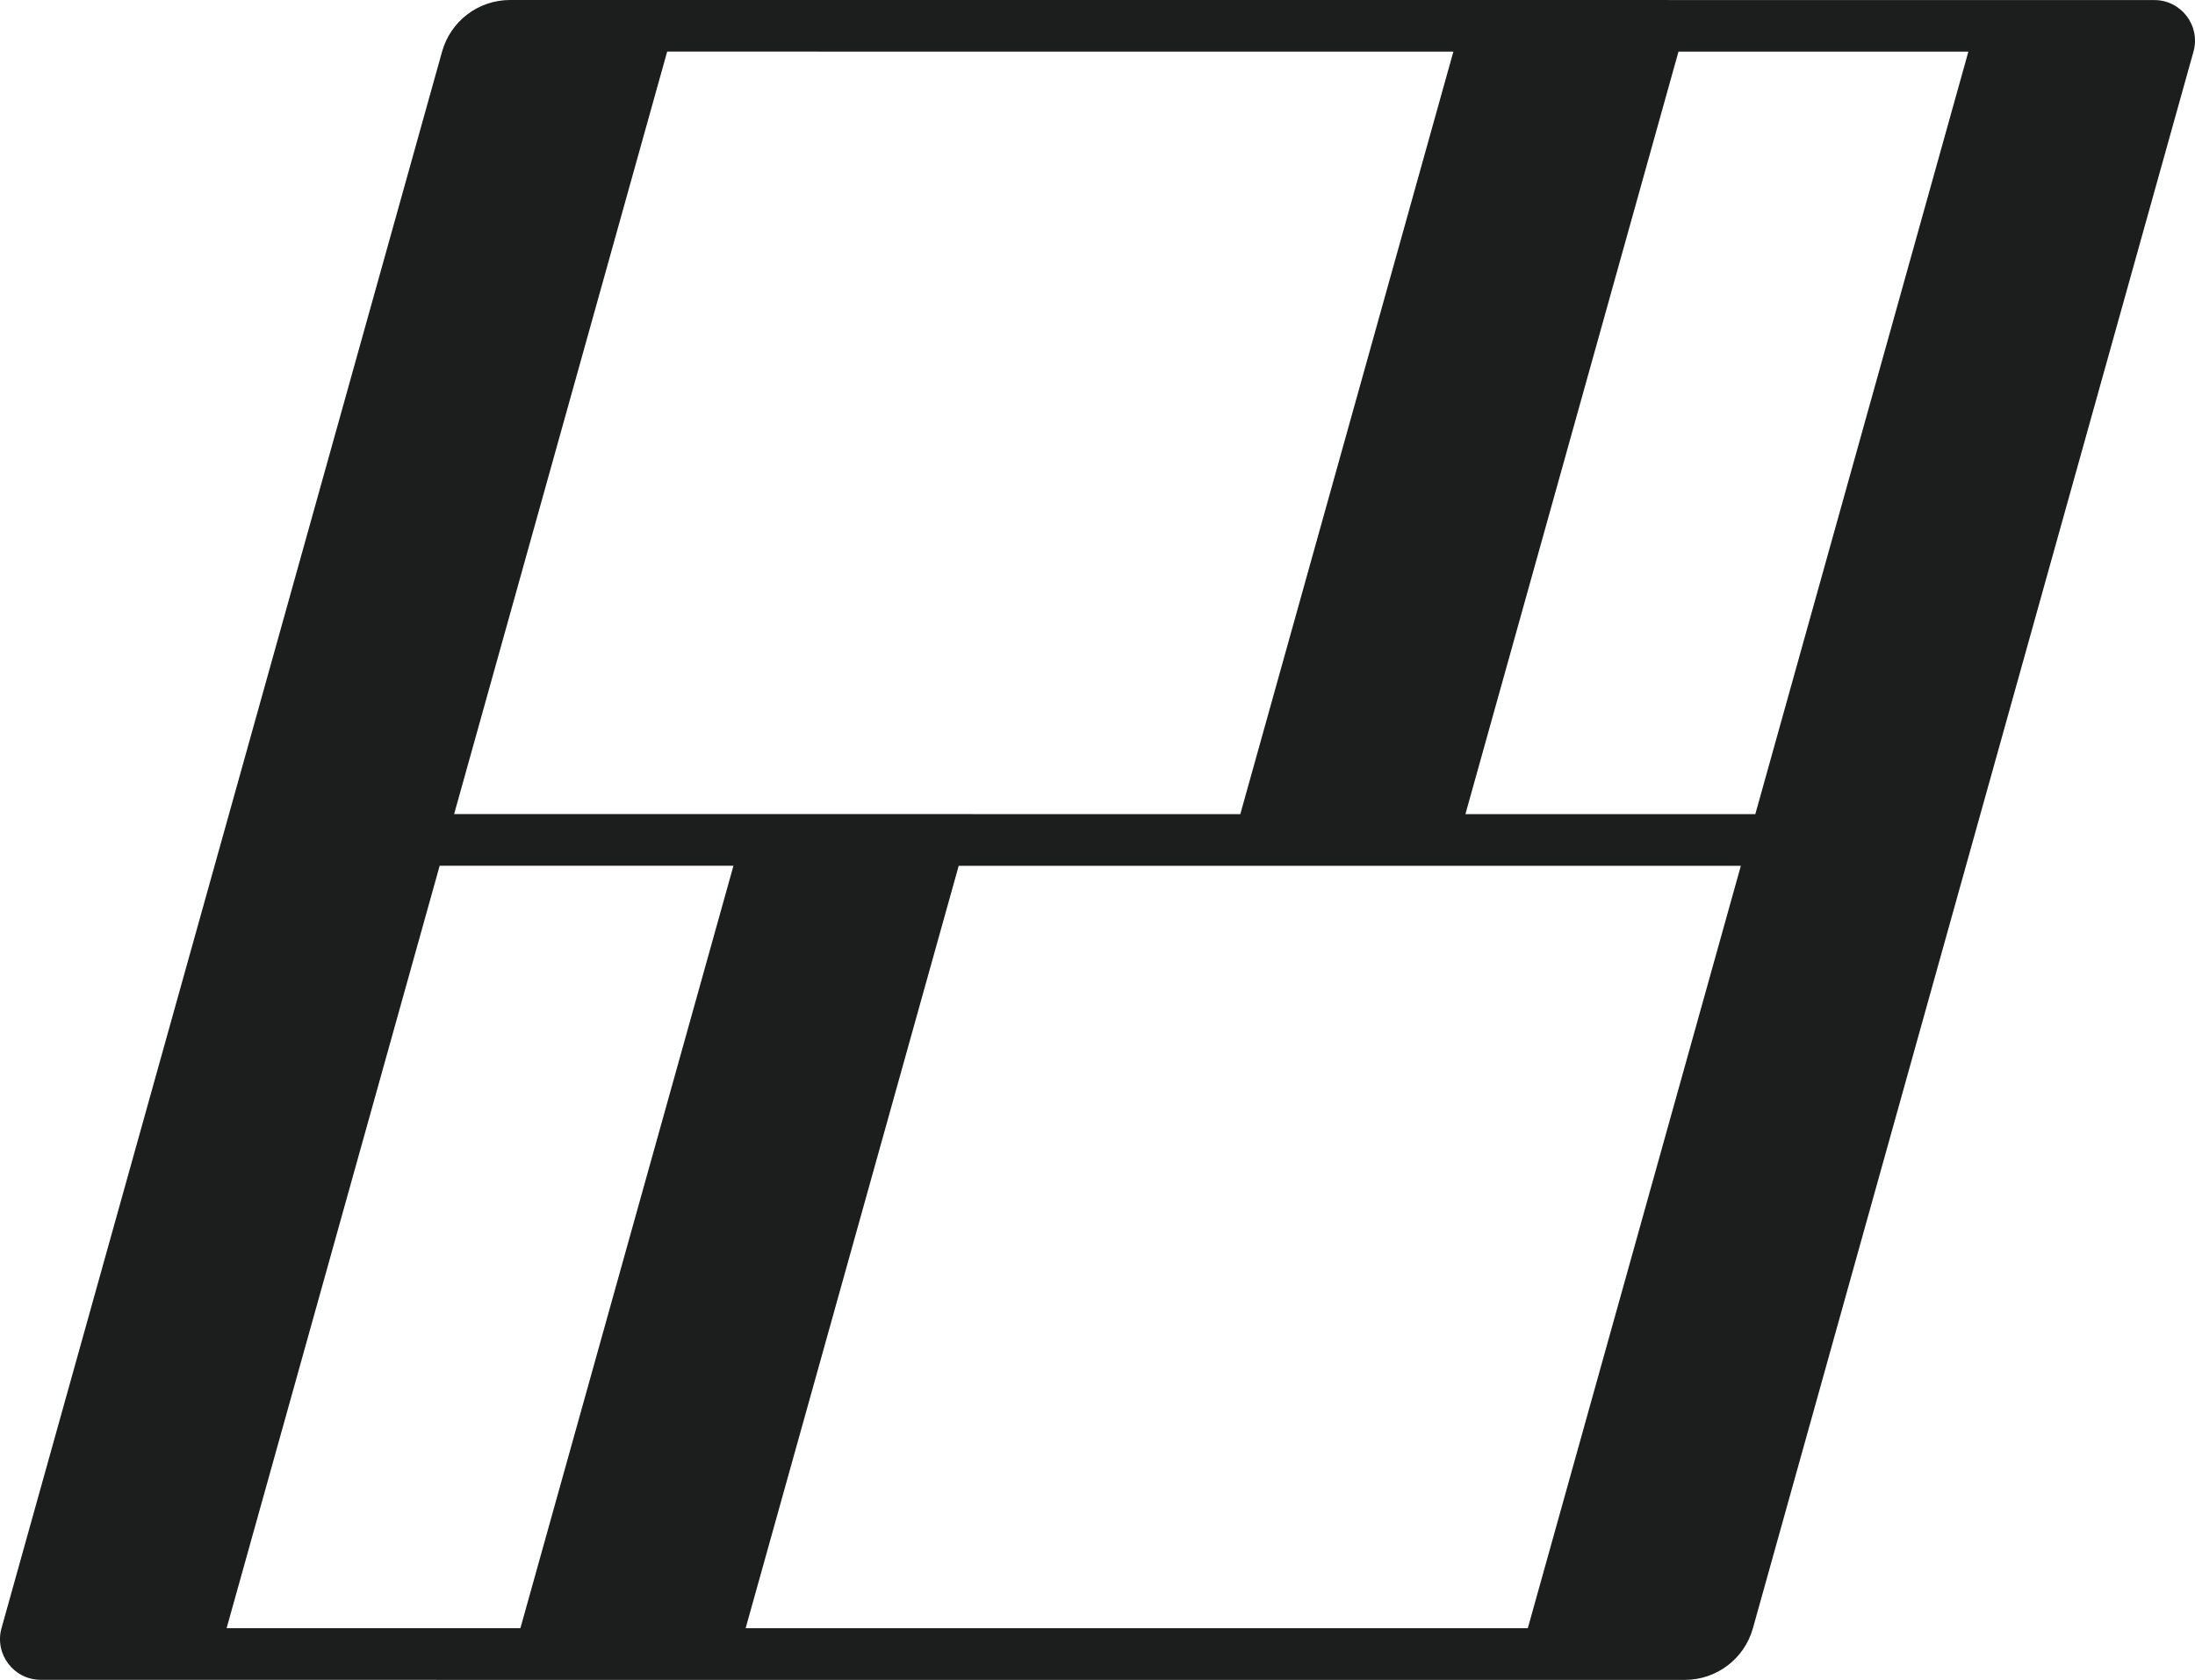
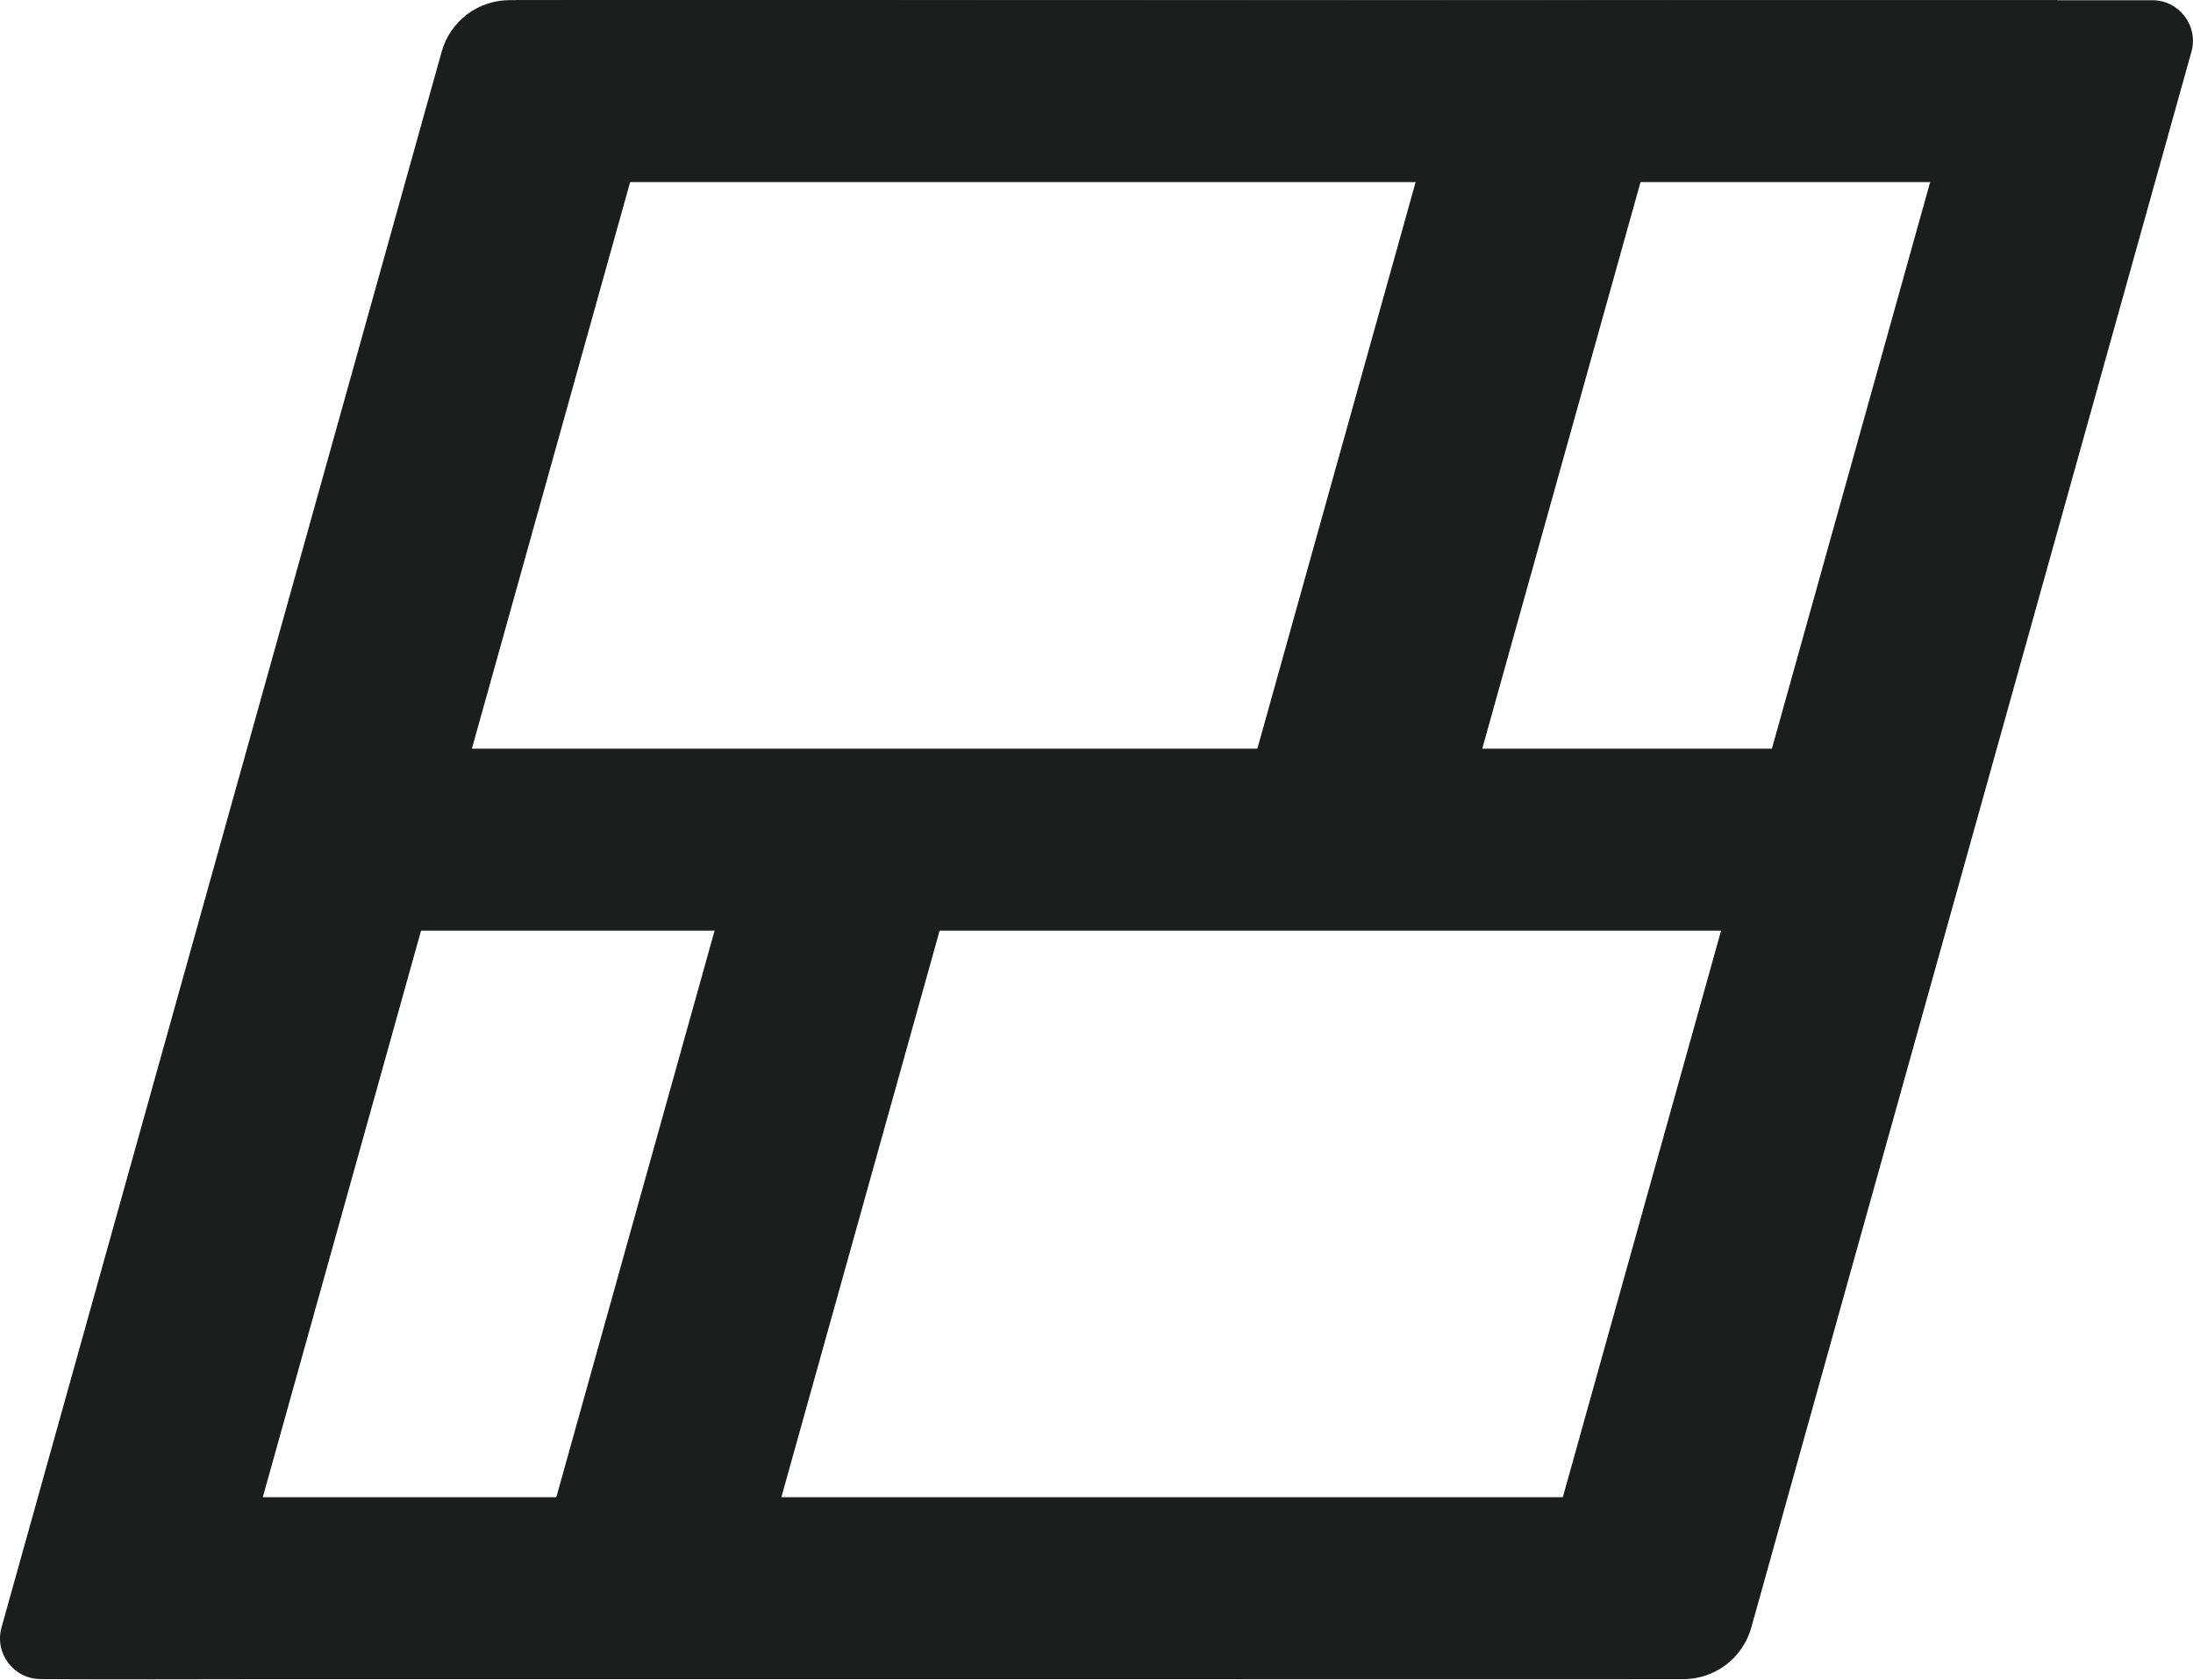
- <svg xmlns="http://www.w3.org/2000/svg" id="_イヤー_1" viewBox="0 0 1099.92 842.04">
+ <svg xmlns="http://www.w3.org/2000/svg" id="_イヤー_1" viewBox="0 0 1055.93 808.51">
  <defs>
    <style>.cls-1{fill:#1c1d1d;}</style>
  </defs>
-   <path class="cls-1" d="M1079.54,.03h-243.74v-.03H255.59c-15.87,0-29.79,10.57-34.06,25.85L114.76,408.05l-7.24,25.9L.76,816.11h0c-3.63,13.01,6.15,25.9,19.66,25.9H218.81v.03H844.31c15.87,0,29.8-10.57,34.07-25.86l114-408.1L1099.16,25.88h0c3.63-12.99-6.14-25.85-19.62-25.85ZM334.33,25.85h75.89v.03h318.07l-106.77,382.2h-133.87v-.03H227.56L334.33,25.85Zm-114.01,408.1h147.22l-106.76,382.15H113.56l106.76-382.15Zm545.28,382.18H507.52v.02h-133.87v-.05l106.76-382.12h391.94l-106.76,382.15Zm113.99-408.05h-145.27L841.09,25.88h145.27l-106.77,382.2Z" />
+   <path class="cls-1" d="M1036.36,.1h-233.99v-.03c-172.6,.39-385.88-.28-557.01,0-15.23,0-28.6,10.14-32.7,24.82L110.17,391.8l-6.95,24.86L.73,783.54c-3.49,12.49,5.9,24.86,18.87,24.86,46.01,.34,143.88-.24,190.45,0v.03c179.69-.17,422.65,.12,600.48,0,15.24,0,28.61-10.15,32.71-24.82,52.7-189.01,159.36-570.2,211.94-758.69h0c3.48-12.47-5.89-24.82-18.83-24.82ZM320.95,24.89h72.86v.03h305.34l-102.5,366.92h-128.51v-.03H218.45L320.95,24.89Zm-109.45,391.78h141.34l-102.49,366.87H109.02l102.49-366.87Zm523.47,366.9h-247.75v.02h-128.52s102.49-366.88,102.49-366.89h376.27l-102.49,366.87Zm109.43-391.73h-139.46L807.44,24.92h139.46l-102.5,366.92Z" />
+   <rect class="cls-1" x="156.88" y="360.45" width="742.17" height="87.6" />
+   <rect class="cls-1" x="248.38" y=".07" width="742.17" height="87.6" />
+   <rect class="cls-1" x="70.13" y="720.83" width="742.17" height="87.6" />
</svg>
